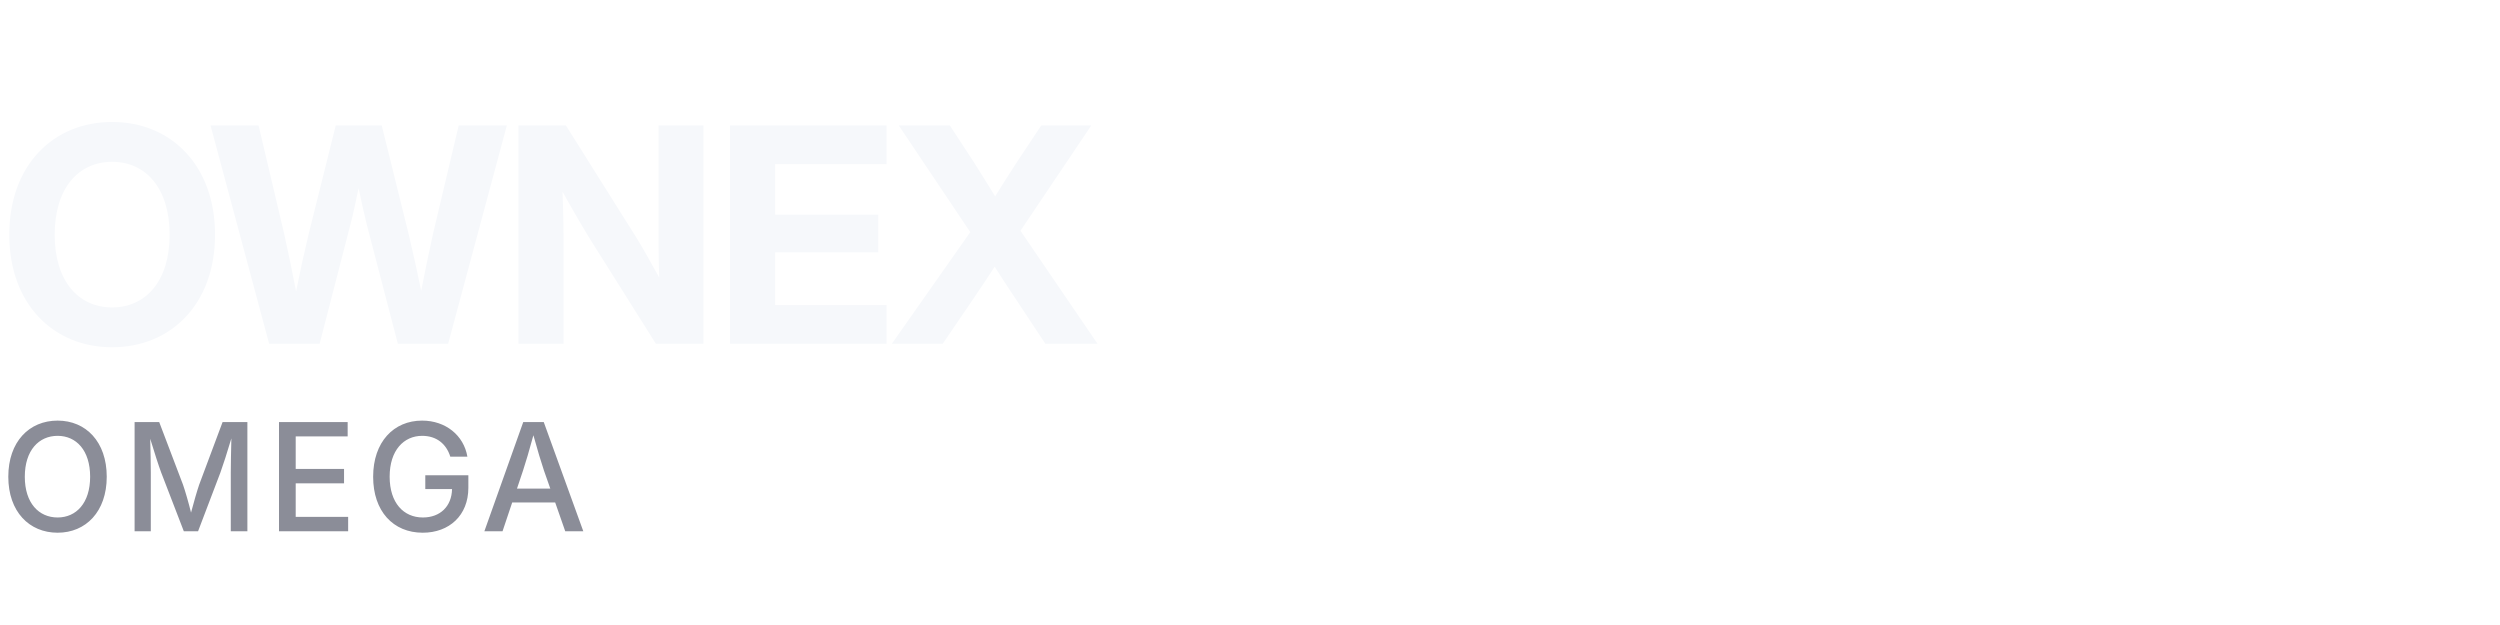
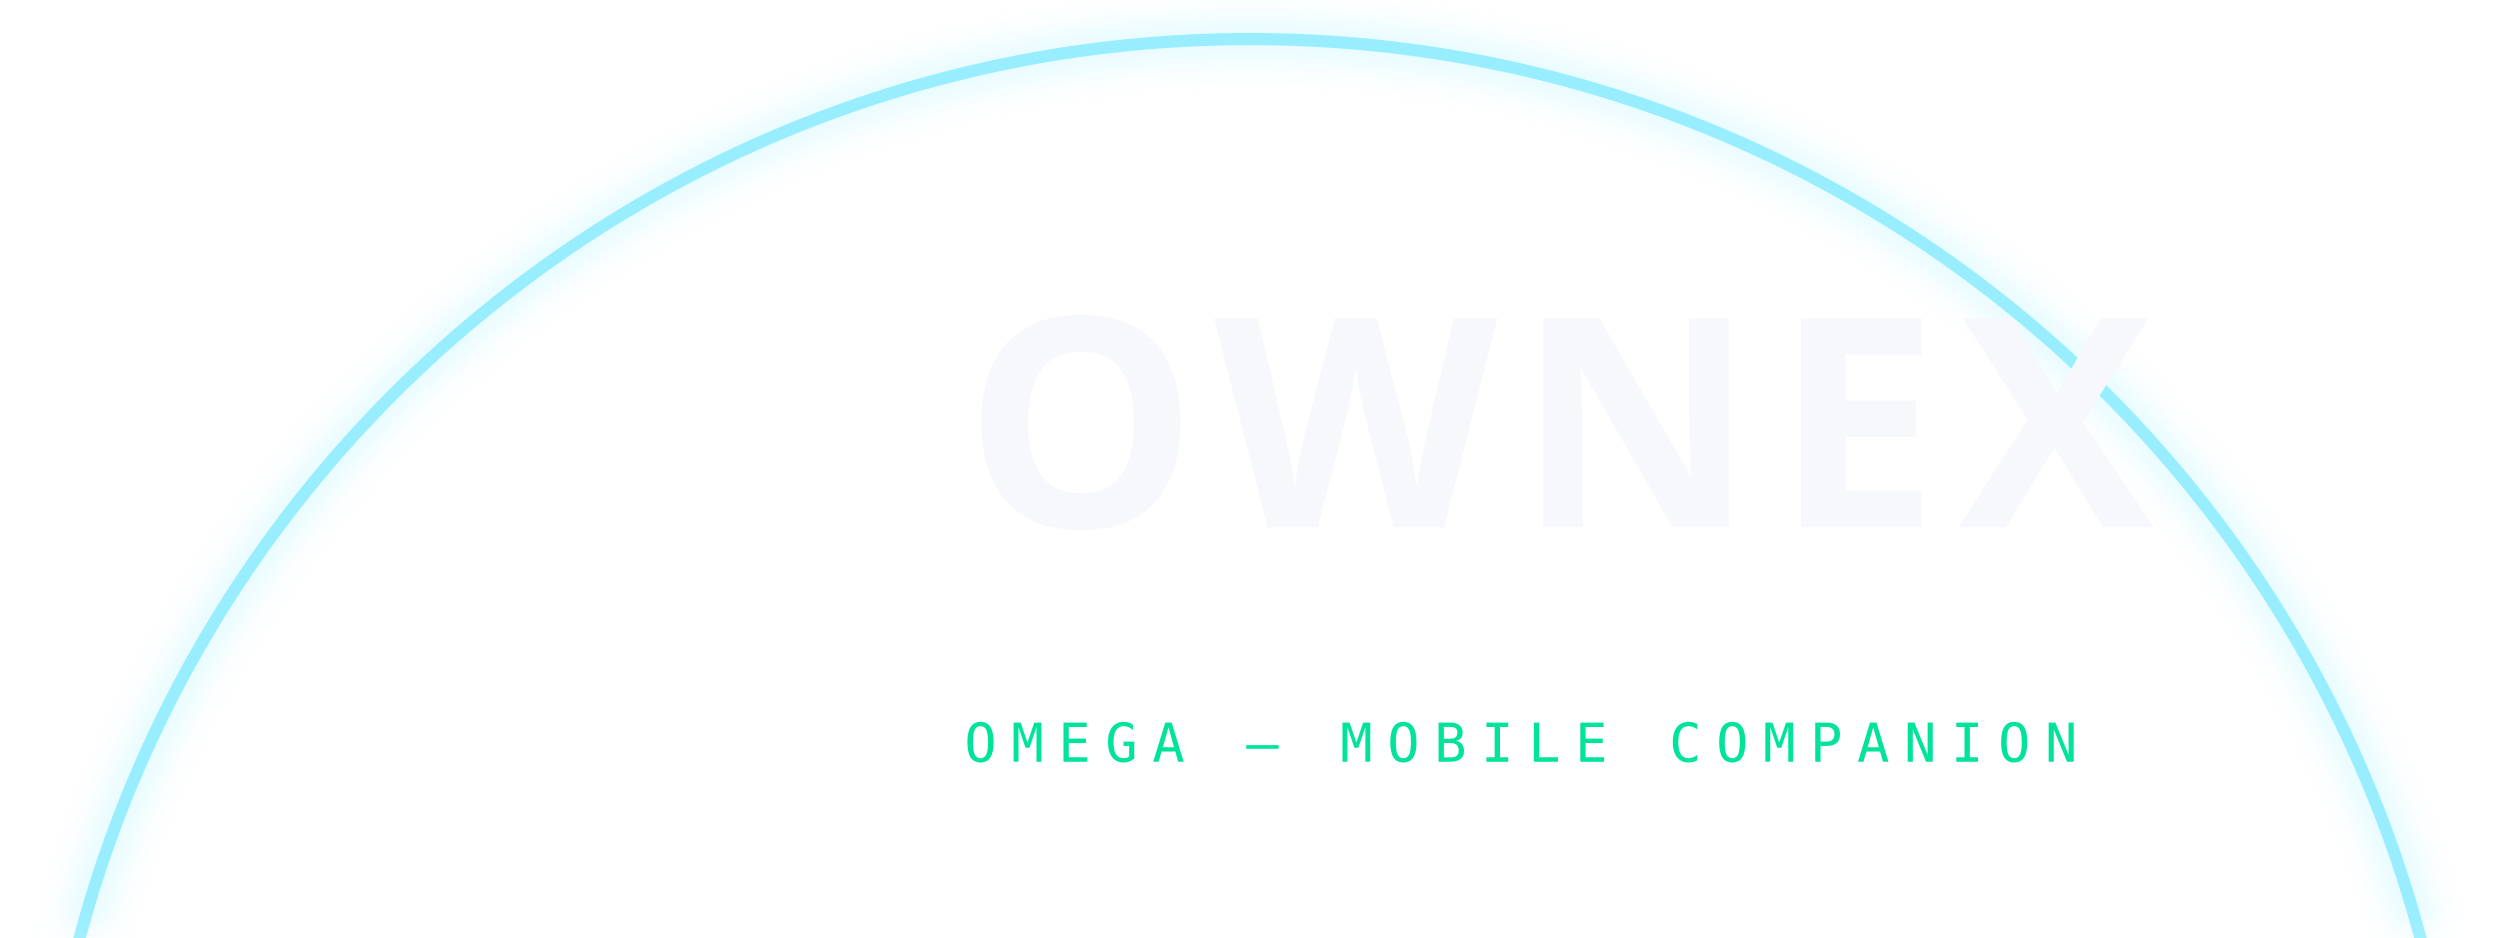
- <svg xmlns="http://www.w3.org/2000/svg" width="400" height="100" viewBox="0 0 400 100" fill="none">
-   <style>
-     .brand {
-       font-family: 'Inter Display', 'Inter', system-ui, -apple-system, sans-serif;
-       font-weight: 700;
-       font-size: 48px;
-       letter-spacing: -0.02em;
-       fill: #F6F8FB;
-     }
-     .edition {
-       font-family: 'Inter', system-ui, -apple-system, sans-serif;
-       font-weight: 500;
-       font-size: 24px;
-       letter-spacing: 0.05em;
-       fill: #8B8D98;
-     }
-   </style>
-   <text x="0" y="55" class="brand">OWNEX</text>
-   <text x="0" y="85" class="edition">OMEGA</text>
+ <svg xmlns="http://www.w3.org/2000/svg" viewBox="0 0 1024 384" width="1024" height="384">
+   <svg viewBox="0 0 1024 1024" width="1024" height="1024">
+     <defs>
+       <linearGradient id="markGrad" x1="0%" y1="0%" x2="100%" y2="100%">
+         <stop offset="0%" stop-color="#00E39A" />
+         <stop offset="100%" stop-color="#00D5FF" />
+       </linearGradient>
+       <linearGradient id="ringGrad" x1="0%" y1="0%" x2="100%" y2="100%">
+         <stop offset="0%" stop-color="#00E39A" />
+         <stop offset="100%" stop-color="#00D5FF" stop-opacity="0.6" />
+       </linearGradient>
+       <filter id="glow" x="-50%" y="-50%" width="200%" height="200%">
+         <feGaussianBlur stdDeviation="4" result="blur" />
+         <feMerge>
+           <feMergeNode in="blur" />
+           <feMergeNode in="SourceGraphic" />
+         </feMerge>
+       </filter>
+     </defs>
+     <g transform="scale(2.0)">
+       <g id="ownex-mark" filter="url(#glow)">
+         <path d="M 410.9 101.1 L 384.0 128.0 L 258.8 253.2 L 245.4 239.7 L 239.7 245.4 L 253.2 258.8 L 128.0 384.0 L 101.1 410.9 Z" fill="url(#markGrad)" />
+         <path d="M 410.9 101.1 L 384.0 128.0 L 258.8 253.2 L 272.3 239.7 L 266.6 245.4 L 253.2 258.8 L 128.0 384.0 L 101.1 410.9 Z" fill="url(#markGrad)" />
+         <circle cx="256.0" cy="256.0" r="248" fill="none" stroke="#00D5FF" stroke-width="2.5" opacity="0.35" />
+         <rect x="252.0" y="252.0" width="8" height="8" rx="2" fill="url(#markGrad)" />
+       </g>
+     </g>
+   </svg>
+   <text x="395.0" y="216" font-family="Space Grotesk, sans-serif" font-weight="700" font-size="120" fill="#F6F8FB" letter-spacing="8">OWNEX</text>
+   <text x="395.0" y="312" font-family="JetBrains Mono, monospace" font-size="22" fill="#00E39A" letter-spacing="6">OMEGA — MOBILE COMPANION</text>
</svg>
